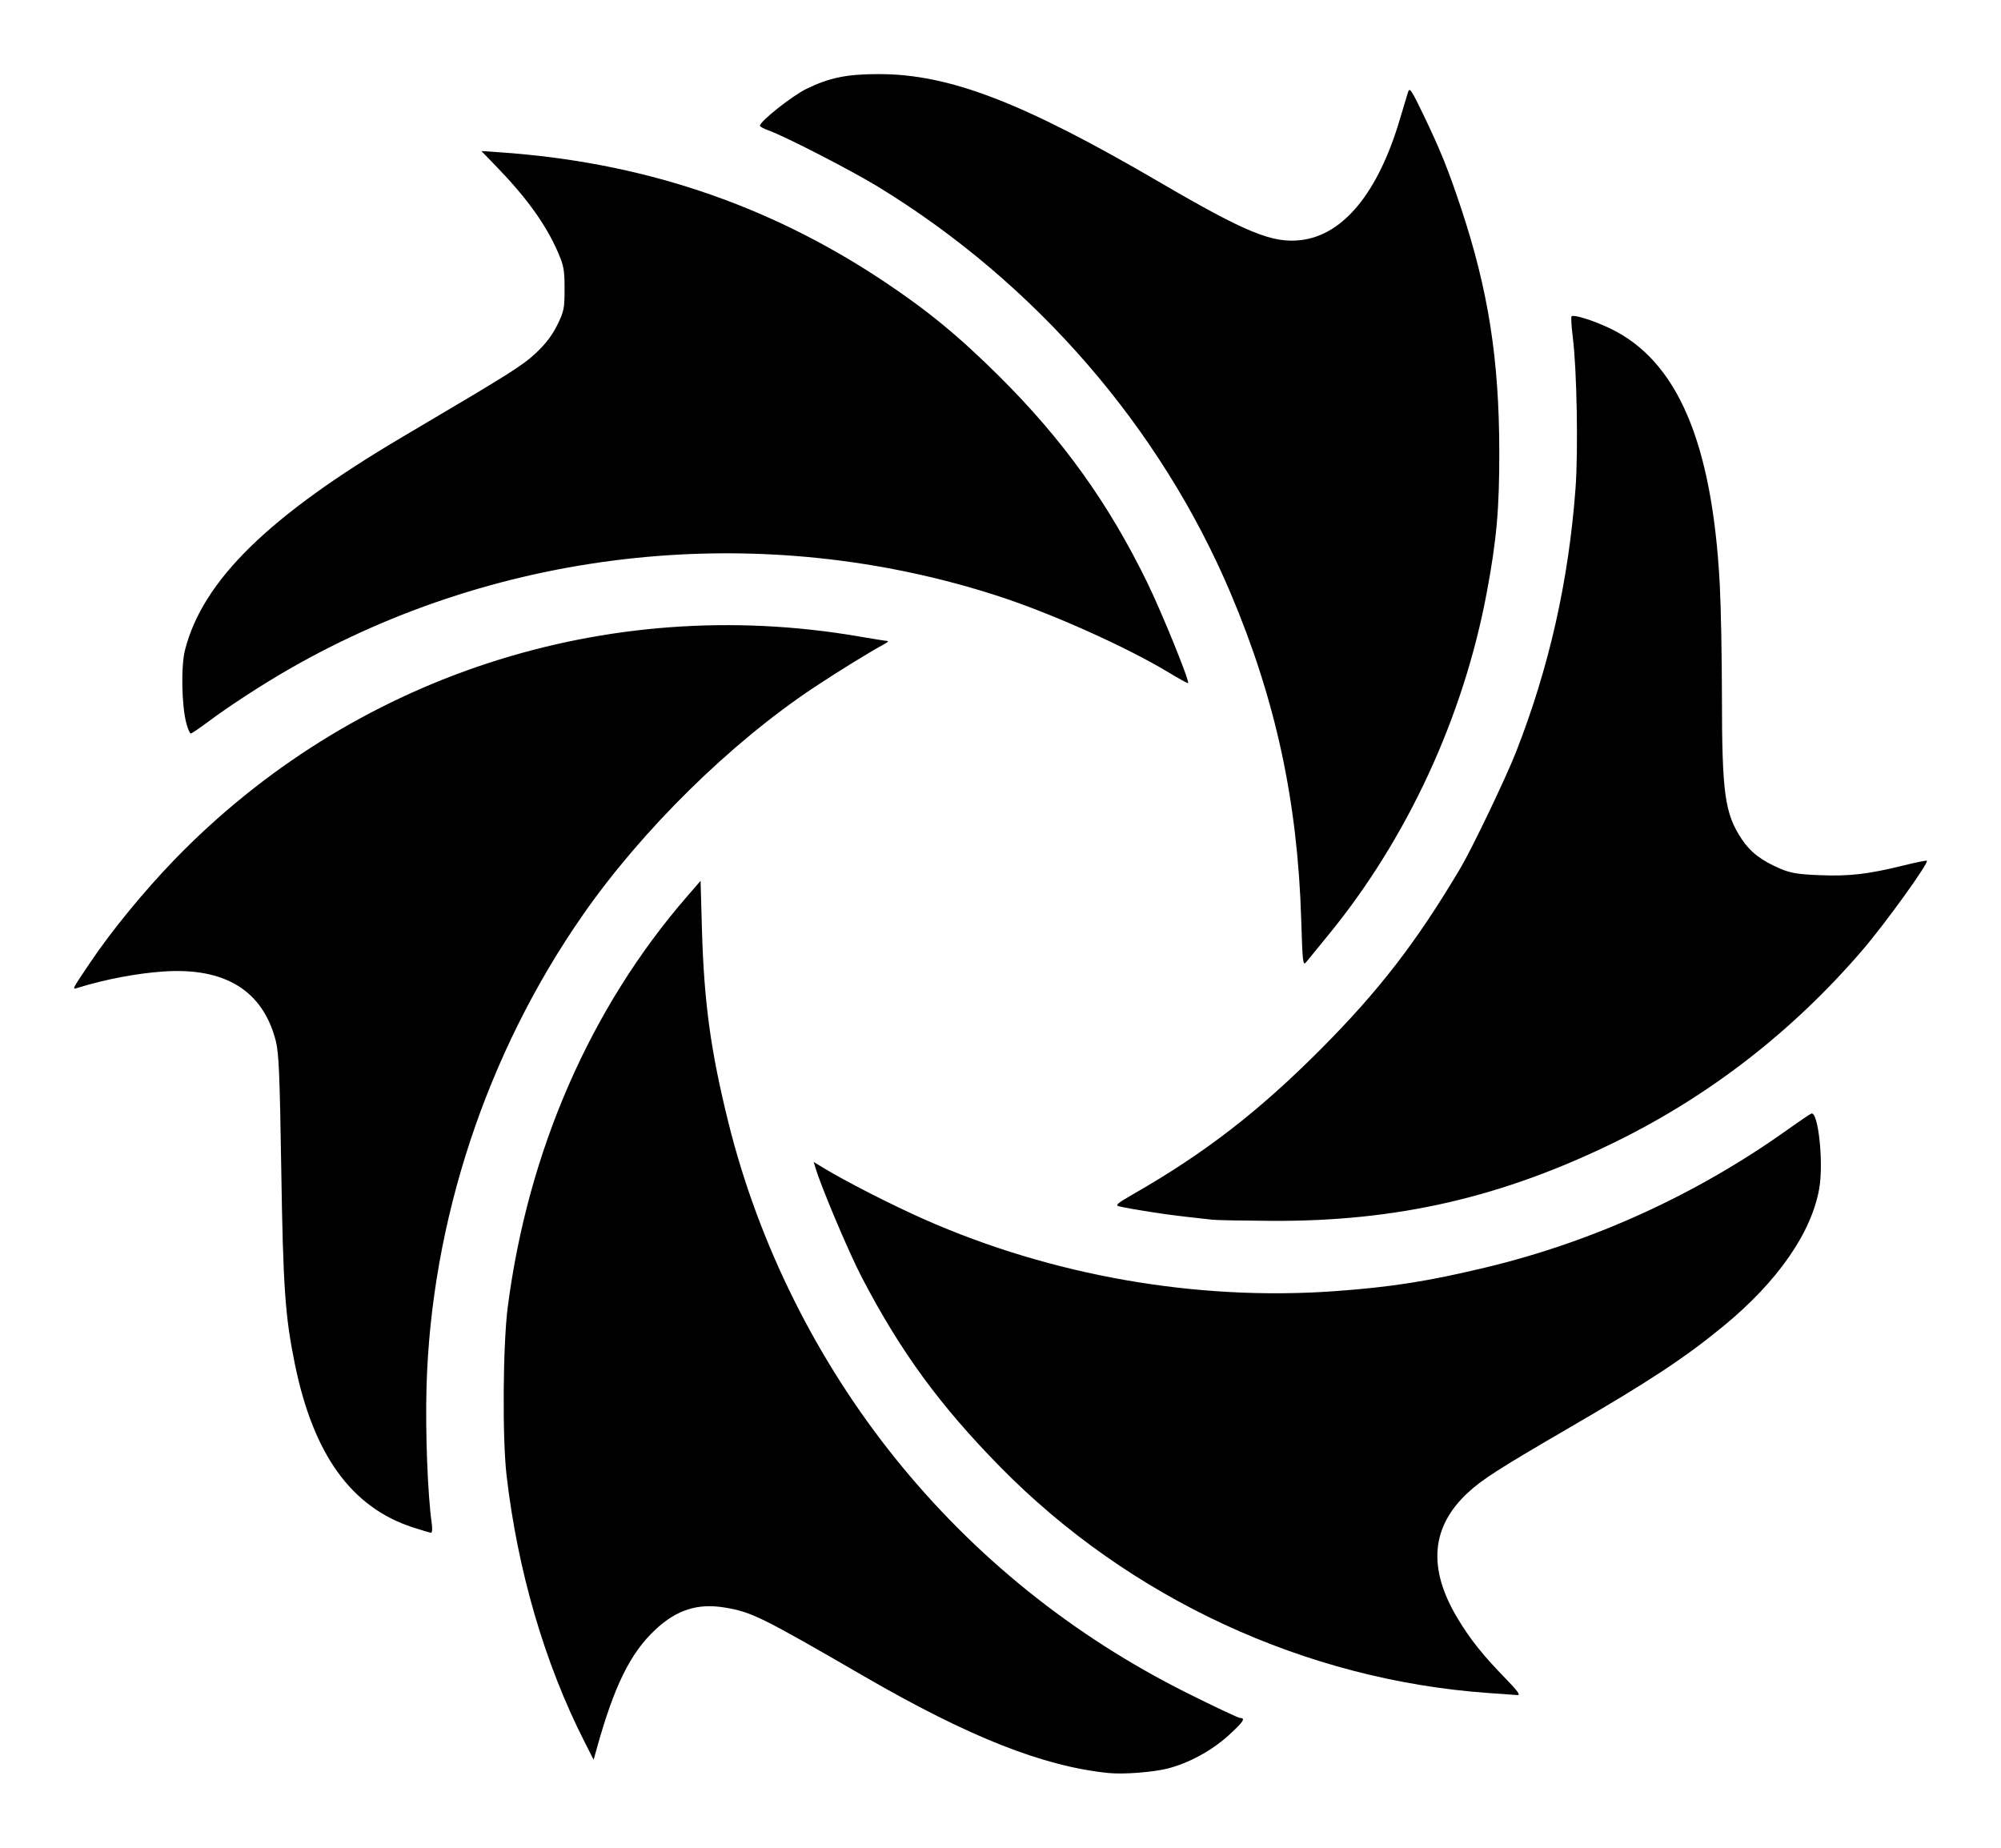
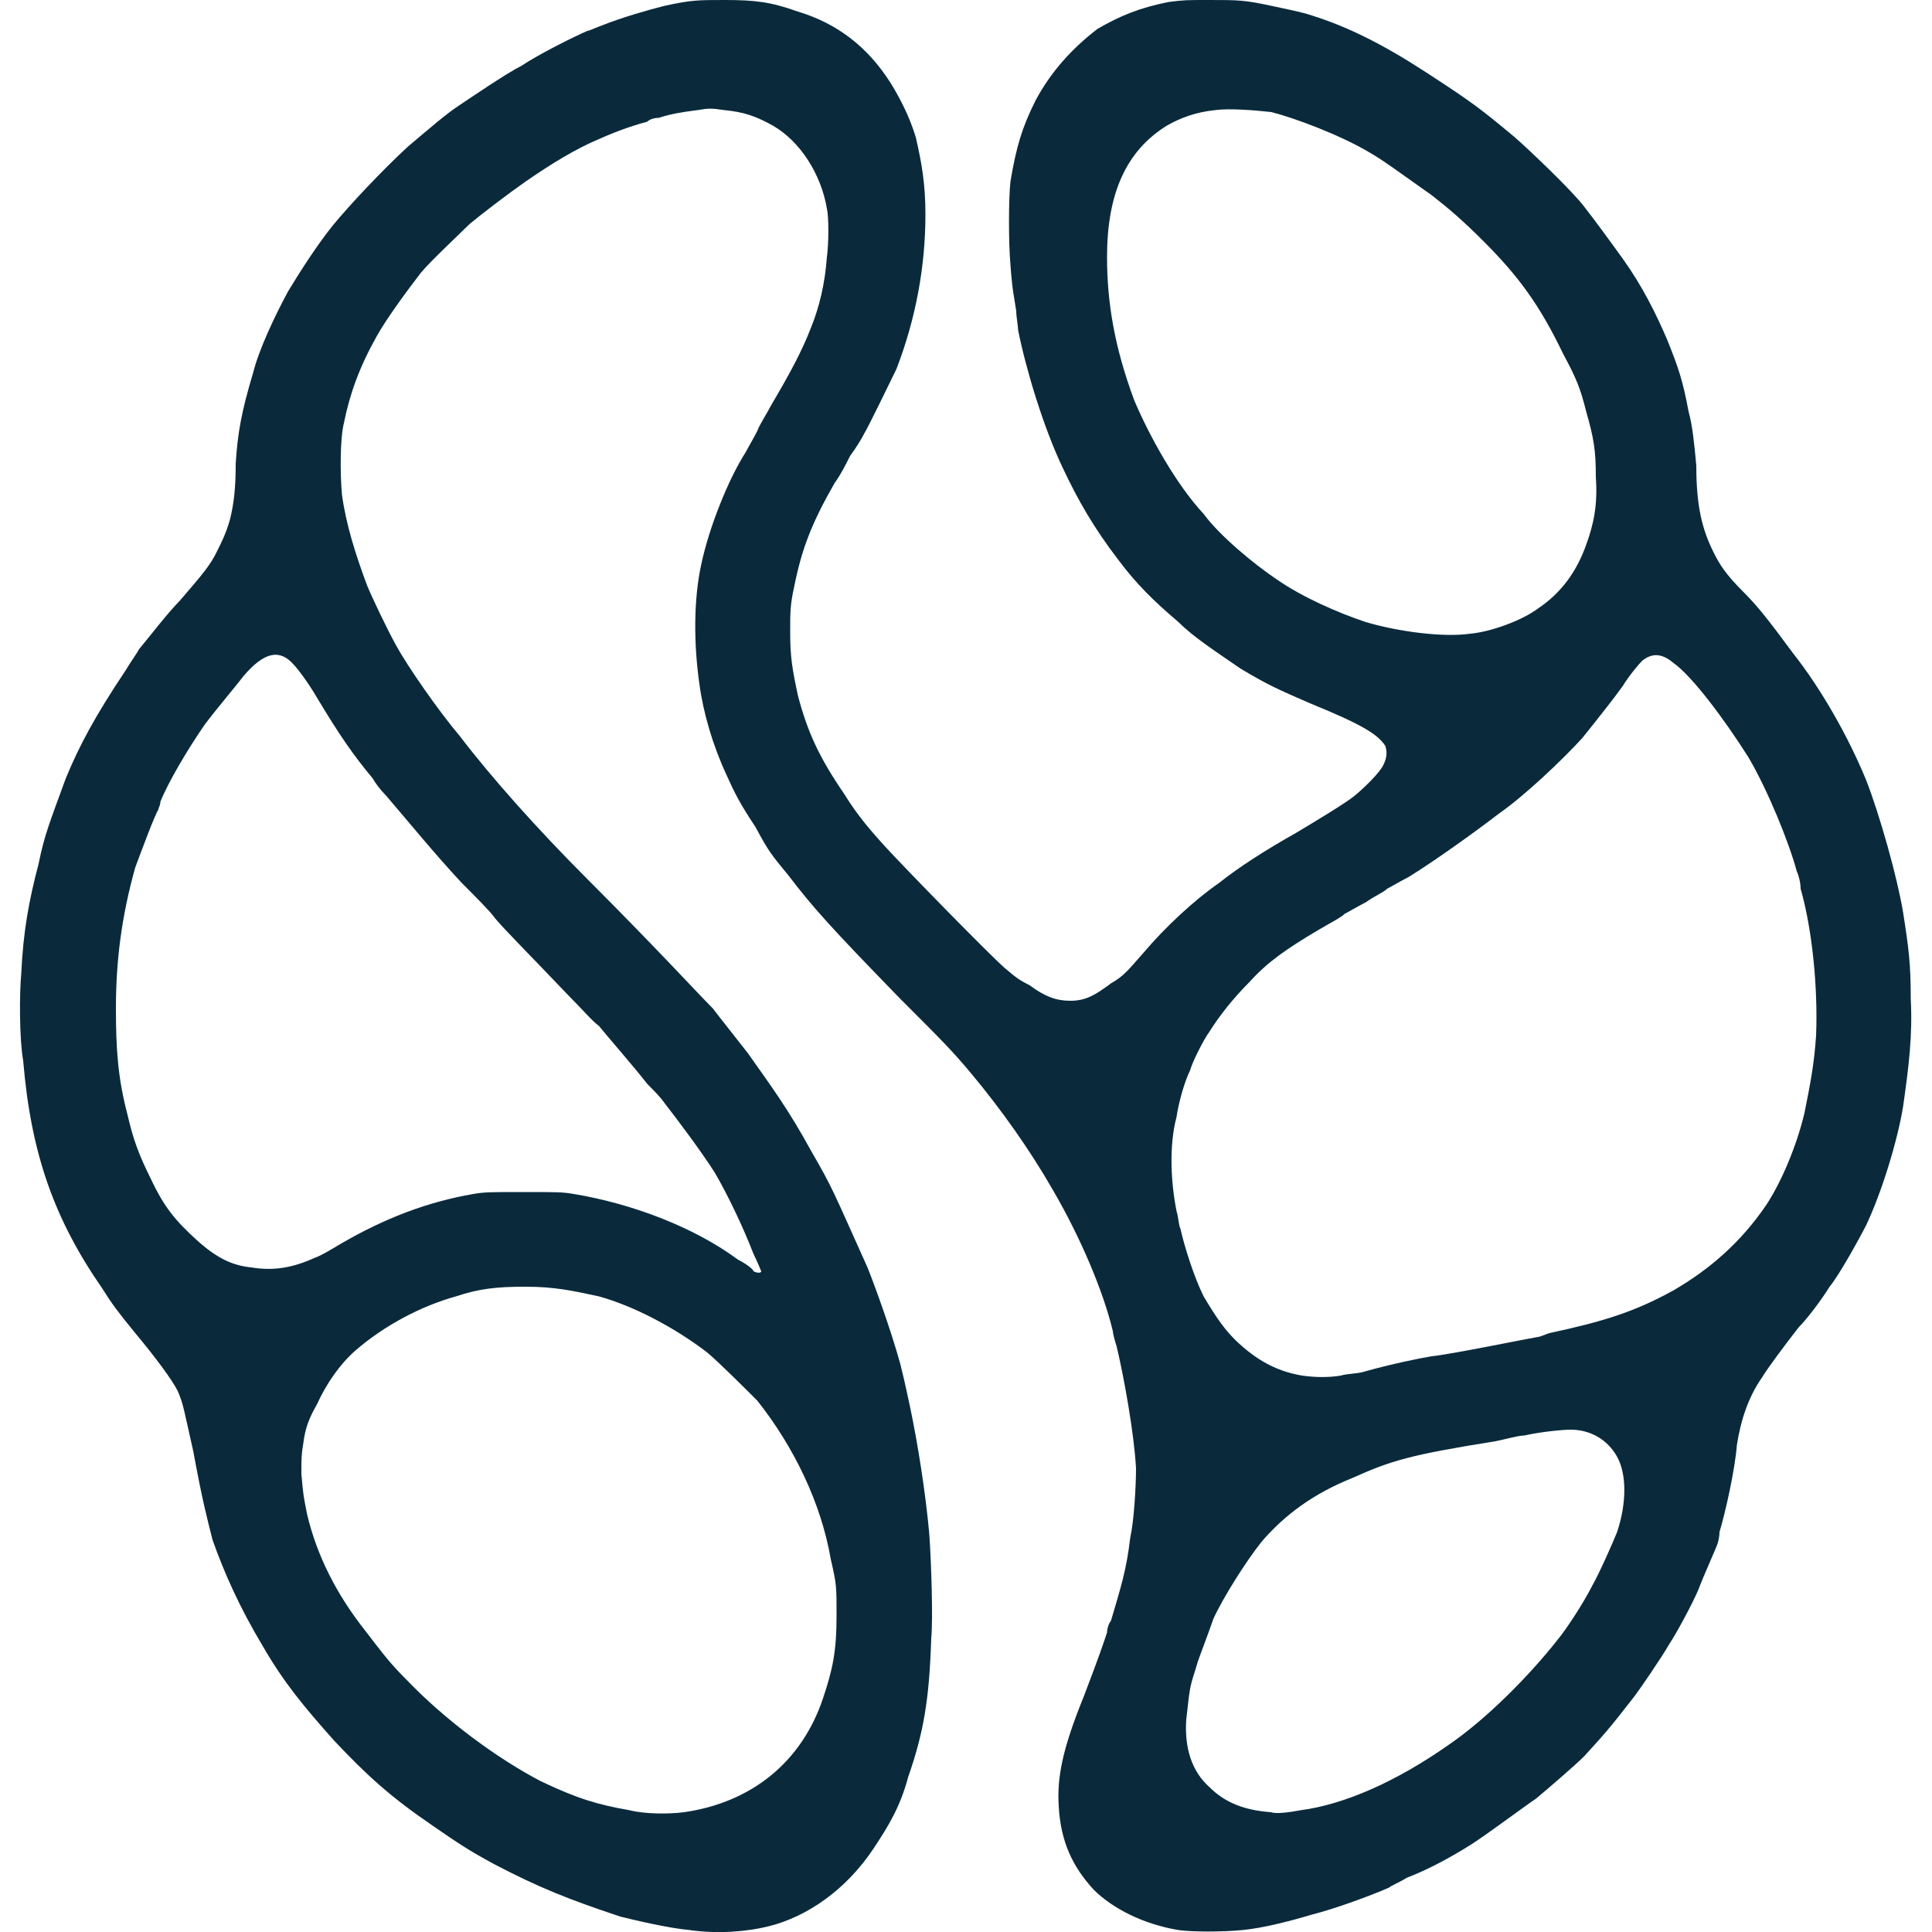
- <svg xmlns="http://www.w3.org/2000/svg" viewBox="24.98 75.28 163.07 150.58" fill="currentColor" role="img" aria-label="Lyra">
-   <path d="m 115.344,219.784 c -5.337,-0.537 -11.406,-2.937 -19.968,-7.897 -8.35,-4.837 -9.139,-5.227 -11.327,-5.592 -2.205,-0.368 -3.922,0.178 -5.654,1.795 -2.044,1.91 -3.356,4.568 -4.781,9.691 l -0.256,0.92 -0.753,-1.482 c -3.234,-6.365 -5.443,-13.923 -6.344,-21.707 -0.351,-3.033 -0.297,-10.665 0.098,-13.711 1.647,-12.717 6.72,-24.345 14.58,-33.424 l 1.134,-1.31 0.109,3.886 c 0.169,6.017 0.713,9.994 2.168,15.849 2.449,9.85 7.163,19.332 13.584,27.322 6.444,8.018 14.474,14.479 23.779,19.132 2.243,1.122 4.191,2.039 4.33,2.039 0.479,0 0.246,0.344 -0.987,1.457 -1.357,1.225 -3.213,2.229 -4.927,2.664 -1.189,0.302 -3.592,0.486 -4.785,0.366 z m 30.918,-6.525 c -14.888,-1.057 -29.237,-7.705 -39.766,-18.423 -4.932,-5.02 -8.133,-9.404 -11.284,-15.453 -1.062,-2.039 -3.281,-7.287 -3.791,-8.968 l -0.132,-0.436 0.802,0.487 c 1.822,1.108 5.578,3.024 8.201,4.185 10.392,4.599 22.207,6.668 33.457,5.859 4.599,-0.331 7.631,-0.807 12.331,-1.937 8.8,-2.116 17.216,-5.966 24.65,-11.278 0.905,-0.647 1.743,-1.213 1.862,-1.259 0.563,-0.216 1.012,4.004 0.648,6.095 -0.631,3.621 -3.391,7.591 -7.8,11.219 -3.133,2.578 -6,4.471 -12.459,8.225 -5.799,3.371 -7.203,4.269 -8.377,5.357 -3.01,2.79 -3.287,6.17 -0.839,10.243 1.036,1.724 2.052,2.996 3.951,4.946 0.938,0.964 1.198,1.327 0.936,1.308 -0.2,-0.015 -1.274,-0.091 -2.388,-0.17 z M 58.64,199.765 c -5.019,-1.626 -8.125,-5.925 -9.635,-13.337 -0.79,-3.878 -0.954,-6.222 -1.104,-15.852 -0.12,-7.691 -0.197,-9.498 -0.448,-10.474 -1.051,-4.088 -4.137,-5.991 -9.154,-5.645 -2.183,0.15 -4.701,0.628 -6.949,1.318 -0.524,0.161 -0.57,0.258 0.973,-2.038 1.713,-2.551 4.382,-5.812 6.824,-8.34 14.5,-15.009 35.243,-21.787 55.841,-18.245 1.152,0.198 2.187,0.363 2.3,0.366 0.113,0.003 0.041,0.097 -0.162,0.208 -1.369,0.751 -3.835,2.272 -5.801,3.576 -6.822,4.528 -14.026,11.62 -18.855,18.559 -7.829,11.252 -12.353,24.924 -12.731,38.475 -0.102,3.654 0.094,8.773 0.424,11.088 0.061,0.43 0.038,0.778 -0.051,0.774 -0.089,-0.005 -0.752,-0.199 -1.472,-0.433 z m 65.171,-25.076 c -0.304,-0.035 -1.339,-0.151 -2.3,-0.257 -1.593,-0.175 -4.219,-0.587 -5.313,-0.832 -0.372,-0.084 -0.198,-0.234 1.179,-1.024 5.785,-3.317 10.172,-6.707 15.185,-11.735 4.794,-4.808 7.859,-8.78 11.449,-14.834 0.935,-1.577 3.696,-7.344 4.507,-9.412 2.701,-6.893 4.294,-13.942 4.858,-21.506 0.228,-3.057 0.109,-9.706 -0.22,-12.299 -0.113,-0.894 -0.16,-1.671 -0.104,-1.728 0.172,-0.172 1.787,0.336 3.154,0.991 5.46,2.618 8.309,9.269 8.924,20.834 0.095,1.784 0.174,5.896 0.177,9.138 0.006,7.938 0.23,9.554 1.613,11.642 0.706,1.066 1.625,1.768 3.177,2.426 0.811,0.344 1.452,0.447 3.221,0.516 2.394,0.094 3.918,-0.085 6.788,-0.795 1.007,-0.249 1.862,-0.421 1.902,-0.381 0.172,0.172 -3.383,5.105 -5.232,7.261 -5.633,6.568 -12.39,11.829 -20.021,15.587 -9.29,4.575 -17.888,6.559 -28.158,6.498 -2.328,-0.014 -4.481,-0.054 -4.785,-0.09 z m 7.211,-24.475 c -0.295,-9.641 -2.084,-17.914 -5.745,-26.568 -5.731,-13.549 -15.909,-25.295 -28.704,-33.125 -2.19,-1.34 -7.645,-4.147 -8.972,-4.617 -0.38,-0.134 -0.69,-0.304 -0.69,-0.377 0,-0.357 2.625,-2.437 3.798,-3.009 1.862,-0.908 3.271,-1.196 5.864,-1.199 5.769,-0.007 11.74,2.29 22.913,8.812 7.068,4.127 9.208,5 11.544,4.713 3.444,-0.424 6.272,-3.892 8.032,-9.847 0.284,-0.962 0.583,-1.955 0.663,-2.208 0.129,-0.407 0.277,-0.189 1.269,1.875 1.371,2.851 2.028,4.483 3.07,7.627 2.206,6.655 3.085,12.258 3.099,19.759 0.009,4.694 -0.212,7.194 -1.016,11.502 -1.897,10.16 -6.483,20.078 -12.916,27.931 -0.829,1.012 -1.639,2.004 -1.8,2.204 -0.271,0.337 -0.301,0.075 -0.41,-3.475 z M 40.178,134.274 c -0.397,-1.438 -0.462,-4.692 -0.12,-6.027 1.452,-5.669 6.826,-10.926 17.775,-17.39 8.796,-5.192 9.692,-5.755 10.799,-6.784 0.793,-0.737 1.349,-1.463 1.759,-2.297 0.551,-1.12 0.6,-1.363 0.598,-2.971 -0.002,-1.554 -0.067,-1.898 -0.571,-3.04 -0.998,-2.263 -2.574,-4.436 -5.098,-7.031 l -1.111,-1.142 1.367,0.091 c 11.642,0.775 21.939,4.216 31.365,10.483 3.627,2.411 6.179,4.51 9.498,7.81 5.165,5.136 8.877,10.31 12.029,16.77 1.205,2.47 3.48,8.07 3.336,8.214 -0.028,0.028 -0.748,-0.369 -1.599,-0.883 -3.422,-2.065 -9.469,-4.778 -13.787,-6.187 -19.197,-6.263 -40.483,-4.081 -57.9,5.936 -2.201,1.266 -4.87,3.002 -6.586,4.285 -0.697,0.521 -1.329,0.948 -1.403,0.948 -0.074,0 -0.233,-0.352 -0.351,-0.782 z" />
+ <svg xmlns="http://www.w3.org/2000/svg" viewBox="0 0 100 100" fill="#0a2a3c" role="img" aria-label="Lyra">
+   <path fill-rule="evenodd" d="M35.7 99.9 C34.6 99.8 32.9 99.4 32.1 99.2 C29.4 98.3 27.9 97.7 25.6 96.5 C24.3 95.8 23.7 95.4 22.4 94.5 C20.2 93.0 19.0 91.9 17.3 90.1 C15.7 88.3 14.7 87.1 13.6 85.2 C12.4 83.2 11.6 81.4 11.0 79.7 C10.7 78.5 10.5 77.8 10.0 75.1 C9.5 72.9 9.5 72.7 9.2 72.0 C8.9 71.4 8.0 70.2 7.0 69.0 C6.1 67.9 5.8 67.5 5.3 66.7 C2.8 63.1 1.6 59.7 1.2 54.9 C1.0 53.8 1.0 51.4 1.1 50.4 C1.2 48.2 1.5 46.6 2.0 44.7 C2.3 43.2 2.6 42.5 3.4 40.3 C4.1 38.6 4.9 37.1 6.5 34.7 C6.8 34.2 7.1 33.8 7.2 33.6 C7.7 33.0 8.7 31.7 9.3 31.1 C10.6 29.6 10.9 29.2 11.2 28.6 C11.5 28.0 11.7 27.6 11.9 26.9 C12.1 26.1 12.2 25.3 12.2 24.0 C12.3 22.4 12.5 21.3 13.1 19.3 C13.4 18.1 14.2 16.4 14.9 15.1 C15.5 14.1 16.4 12.7 17.2 11.7 C18.1 10.6 19.8 8.8 21.1 7.6 C22.4 6.5 23.1 5.9 23.7 5.5 C24.3 5.1 26.2 3.8 27.0 3.4 C27.9 2.8 29.7 1.9 30.4 1.6 C30.5 1.6 30.9 1.4 31.2 1.3 C32.2 0.9 33.6 0.5 34.4 0.3 C35.8 0.0 36.1 0.0 37.5 0.0 C39.1 0.0 39.9 0.1 41.3 0.6 C43.3 1.2 44.9 2.4 46.1 4.3 C46.6 5.1 47.1 6.1 47.4 7.1 C47.7 8.4 47.9 9.5 47.9 11.1 C47.9 13.8 47.4 16.5 46.4 19.1 C46.0 19.9 45.1 21.8 44.7 22.5 C44.6 22.7 44.3 23.2 44.0 23.6 C43.8 24.0 43.5 24.6 43.2 25.0 C42.0 27.1 41.5 28.4 41.1 30.4 C40.9 31.3 40.9 31.7 40.9 32.7 C40.9 34.0 41.0 34.6 41.3 36.0 C41.8 37.9 42.4 39.2 43.7 41.1 C44.2 41.9 44.7 42.6 45.8 43.8 C46.8 44.9 51.2 49.4 52.0 50.1 C52.6 50.6 52.7 50.7 53.3 51.0 C54.1 51.6 54.7 51.8 55.4 51.8 C56.2 51.8 56.7 51.5 57.5 50.9 C58.2 50.5 58.4 50.2 59.2 49.3 C60.3 48.0 61.8 46.6 63.1 45.7 C64.1 44.9 65.5 44.0 67.1 43.1 C68.1 42.5 69.6 41.6 70.1 41.2 C70.7 40.7 71.4 40.0 71.6 39.6 C71.8 39.2 71.8 38.9 71.7 38.6 C71.3 38.0 70.5 37.5 67.8 36.4 C66.2 35.7 65.7 35.5 64.2 34.6 C62.9 33.7 61.8 33.0 61.0 32.2 C59.7 31.1 58.8 30.2 57.9 29.0 C56.6 27.3 55.8 25.9 55.0 24.2 C54.0 22.1 53.1 19.1 52.7 17.1 C52.7 16.9 52.6 16.4 52.6 16.1 C52.5 15.4 52.4 15.1 52.3 13.7 C52.2 12.6 52.2 10.3 52.3 9.4 C52.6 7.6 52.9 6.6 53.6 5.2 C54.4 3.7 55.5 2.5 56.8 1.5 C58.0 0.8 59.0 0.4 60.5 0.1 C61.3 0.0 61.4 0.0 62.6 0.0 C64.1 0.0 64.4 0.0 65.8 0.3 C66.7 0.5 67.3 0.6 67.9 0.8 C69.8 1.4 71.6 2.3 73.9 3.8 C76.2 5.3 76.6 5.6 78.4 7.1 C79.2 7.8 81.4 9.9 82.0 10.7 C82.4 11.2 83.5 12.7 84.0 13.4 C85.0 14.8 85.7 16.2 86.3 17.6 C86.9 19.1 87.1 19.7 87.4 21.3 C87.6 22.0 87.7 23.0 87.8 24.1 C87.8 26.2 88.1 27.4 88.7 28.6 C89.0 29.2 89.3 29.7 90.2 30.6 C90.9 31.3 91.4 31.9 92.8 33.8 C94.3 35.7 95.7 38.2 96.6 40.4 C97.3 42.2 98.2 45.4 98.5 47.2 C98.8 49.1 98.9 49.9 98.9 51.7 C99.0 53.6 98.8 55.2 98.5 57.3 C98.2 59.1 97.4 61.7 96.6 63.4 C96.3 64.0 95.2 66.0 94.7 66.6 C94.2 67.4 93.5 68.3 93.1 68.7 C92.4 69.6 91.5 70.8 91.2 71.3 C90.5 72.3 90.1 73.5 89.9 74.8 C89.8 76.1 89.3 78.3 89.0 79.3 C89.0 79.6 88.9 79.9 88.9 79.9 C88.8 80.2 88.2 81.5 87.9 82.3 C87.6 83.0 86.8 84.5 86.4 85.1 C86.0 85.8 84.9 87.4 84.6 87.8 C83.2 89.6 83.0 89.8 82.0 90.9 C81.5 91.4 80.1 92.6 79.5 93.1 C78.9 93.5 76.9 95.0 76.1 95.5 C75.3 96.0 74.1 96.7 72.8 97.2 C72.5 97.4 72.0 97.6 71.9 97.7 C71.0 98.1 69.1 98.8 67.9 99.1 C66.9 99.4 65.4 99.8 64.3 99.9 C63.3 100.0 61.7 100.0 61.0 99.9 C59.2 99.6 57.6 98.8 56.6 97.8 C55.5 96.6 54.9 95.3 54.8 93.5 C54.7 92.0 55.0 90.5 56.1 87.8 C56.9 85.7 57.1 85.1 57.3 84.5 C57.3 84.3 57.4 84.0 57.5 83.9 C58.0 82.2 58.3 81.3 58.5 79.6 C58.7 78.7 58.8 76.9 58.8 76.0 C58.7 74.2 58.2 71.4 57.8 69.7 C57.7 69.4 57.6 69.0 57.6 68.9 C57.1 66.8 55.9 64.0 54.5 61.6 C53.3 59.5 51.8 57.4 50.3 55.6 C49.3 54.4 48.8 53.9 46.6 51.7 C43.0 48.0 42.1 47.0 40.8 45.3 C39.9 44.2 39.8 44.1 39.1 42.8 C38.3 41.6 38.0 41.0 37.6 40.1 C36.9 38.6 36.4 36.9 36.2 35.4 C35.9 33.3 35.9 31.0 36.3 29.2 C36.7 27.3 37.7 24.8 38.6 23.4 C38.7 23.2 39.0 22.7 39.2 22.3 C39.3 22.0 39.7 21.4 39.9 21.0 C40.9 19.3 41.5 18.2 42.0 16.9 C42.4 15.9 42.7 14.7 42.8 13.3 C42.9 12.6 42.9 11.2 42.8 10.8 C42.5 9.0 41.4 7.3 40.0 6.5 C39.1 6.0 38.5 5.8 37.5 5.7 C36.8 5.6 36.7 5.6 36.1 5.7 C35.3 5.8 34.7 5.9 34.1 6.1 C33.8 6.1 33.6 6.2 33.5 6.3 C33.1 6.4 32.1 6.7 31.0 7.2 C29.8 7.7 28.5 8.5 27.2 9.4 C26.2 10.1 24.9 11.1 24.3 11.6 C23.8 12.1 22.3 13.5 21.8 14.1 C21.1 15.0 20.0 16.5 19.5 17.4 C18.6 19.0 18.1 20.4 17.8 21.9 C17.6 22.7 17.6 24.5 17.7 25.6 C17.9 27.1 18.4 28.7 19.0 30.3 C19.2 30.8 20.0 32.5 20.5 33.4 C21.1 34.5 22.7 36.8 23.8 38.1 C25.4 40.2 27.8 42.9 30.4 45.5 C34.0 49.1 36.1 51.4 36.9 52.2 C37.2 52.6 38.0 53.6 38.7 54.5 C39.9 56.2 40.8 57.4 42.0 59.6 C43.1 61.5 43.1 61.6 44.9 65.6 C45.3 66.6 46.1 68.8 46.6 70.6 C46.7 71.0 46.8 71.4 47.1 72.8 C47.5 74.7 47.9 77.2 48.1 79.4 C48.2 80.8 48.3 83.8 48.2 84.8 C48.1 88.0 47.8 89.7 47.0 92.0 C46.6 93.5 46.0 94.5 45.2 95.7 C43.8 97.8 41.8 99.2 39.8 99.7 C38.6 100.0 37.1 100.1 35.7 99.9 Z M35.4 93.8 C38.9 93.3 41.5 91.2 42.6 87.9 C43.1 86.4 43.3 85.5 43.3 83.6 C43.3 82.1 43.3 82.0 43.0 80.7 C42.5 77.8 41.1 74.9 39.2 72.5 C38.6 71.9 37.2 70.5 36.6 70.0 C34.9 68.7 32.8 67.6 31.0 67.1 C29.6 66.8 28.7 66.6 27.2 66.6 C25.7 66.6 24.8 66.7 23.6 67.1 C21.8 67.6 19.9 68.6 18.4 69.9 C17.6 70.6 16.9 71.6 16.4 72.7 C16.0 73.4 15.8 73.9 15.7 74.7 C15.6 75.3 15.6 75.4 15.6 76.3 C15.7 77.4 15.7 77.4 15.9 78.4 C16.4 80.5 17.4 82.5 18.9 84.4 C19.9 85.7 20.2 86.1 21.0 86.9 C23.0 89.0 25.7 91.0 28.0 92.2 C29.9 93.1 30.9 93.4 32.6 93.7 C33.4 93.9 34.6 93.9 35.4 93.8 Z M67.3 93.7 C69.6 93.4 72.3 92.2 75.0 90.3 C76.9 89.0 79.1 86.8 80.6 84.9 C81.1 84.3 82.0 82.9 82.4 82.1 C82.8 81.4 83.5 79.8 83.7 79.3 C84.2 77.8 84.2 76.3 83.7 75.4 C83.2 74.5 82.3 74.0 81.3 74.0 C80.9 74.0 79.8 74.1 78.9 74.3 C78.6 74.3 77.9 74.5 77.4 74.6 C73.0 75.3 72.0 75.6 70.0 76.5 C68.0 77.3 66.5 78.4 65.3 79.8 C64.5 80.8 63.3 82.7 62.8 83.8 C62.6 84.4 62.1 85.7 62.0 86.0 C61.8 86.7 61.7 86.9 61.6 87.4 C61.5 88.0 61.5 88.2 61.4 89.0 C61.3 90.5 61.7 91.7 62.6 92.5 C63.4 93.3 64.4 93.7 65.8 93.8 C66.0 93.9 66.8 93.8 67.3 93.7 Z M69.4 71.2 C69.7 71.1 70.3 71.1 70.6 71.0 C72.0 70.6 73.5 70.3 74.1 70.2 C75.1 70.1 79.0 69.3 79.6 69.2 C79.7 69.2 79.9 69.1 80.2 69.0 C83.0 68.4 84.6 67.9 86.6 66.8 C88.5 65.7 90.1 64.3 91.4 62.4 C92.2 61.2 93.0 59.3 93.4 57.6 C93.7 56.1 93.9 55.1 94.0 53.6 C94.1 51.1 93.8 48.1 93.2 46.0 C93.2 45.7 93.1 45.3 93.0 45.1 C92.6 43.6 91.5 40.9 90.5 39.2 C89.3 37.3 87.6 35.0 86.6 34.3 C86.0 33.8 85.5 33.8 85.0 34.2 C84.8 34.4 84.3 35.0 84.0 35.5 C83.5 36.2 82.7 37.2 81.9 38.2 C80.9 39.3 78.9 41.2 77.6 42.1 C76.3 43.1 74.2 44.6 72.9 45.4 C72.5 45.6 72.0 45.9 71.8 46.0 C71.6 46.2 71.1 46.4 70.7 46.7 C70.3 46.9 69.8 47.2 69.6 47.3 C69.4 47.5 68.8 47.8 68.3 48.1 C66.6 49.1 65.6 49.8 64.7 50.8 C63.8 51.7 63.1 52.6 62.6 53.4 C62.3 53.8 61.7 55.0 61.6 55.4 C61.3 56.0 61.0 57.1 60.9 57.8 C60.5 59.3 60.6 61.2 60.9 62.7 C61.0 63.0 61.0 63.4 61.1 63.6 C61.3 64.5 61.8 66.1 62.3 67.1 C62.9 68.1 63.4 68.9 64.2 69.6 C65.2 70.5 66.2 71.0 67.4 71.2 C68.1 71.3 68.8 71.3 69.4 71.2 Z M39.4 65.8 C39.4 65.8 39.2 65.3 39.0 64.9 C38.5 63.6 37.7 61.9 37.0 60.7 C36.3 59.6 35.1 58.0 34.4 57.1 C34.2 56.8 33.8 56.4 33.5 56.1 C32.8 55.2 31.4 53.6 31.0 53.1 C30.7 52.9 30.1 52.2 29.4 51.5 C27.3 49.3 26.0 48.0 25.6 47.5 C25.4 47.2 24.6 46.4 23.9 45.7 C22.5 44.2 21.2 42.6 20.0 41.2 C19.7 40.9 19.4 40.5 19.3 40.3 C18.3 39.1 17.6 38.1 16.4 36.1 C16.0 35.4 15.4 34.6 15.2 34.4 C14.5 33.6 13.7 33.7 12.6 35.0 C12.3 35.4 11.2 36.7 10.6 37.5 C9.7 38.8 8.7 40.5 8.3 41.5 C8.3 41.7 8.2 41.8 8.2 41.9 C8.0 42.2 7.3 44.1 7.0 44.9 C6.3 47.4 6.0 49.7 6.0 52.2 C6.0 54.3 6.1 55.8 6.6 57.7 C6.9 59.0 7.2 59.8 7.8 61.0 C8.5 62.5 9.1 63.2 10.2 64.2 C11.2 65.1 12.0 65.5 13.0 65.6 C14.2 65.8 15.2 65.6 16.3 65.1 C16.6 65.0 17.1 64.7 17.6 64.4 C20.0 63.0 22.2 62.2 24.5 61.8 C25.1 61.7 25.3 61.7 27.1 61.7 C28.9 61.7 29.1 61.7 29.7 61.8 C32.7 62.3 35.9 63.5 38.2 65.2 C38.6 65.4 39.0 65.7 39.0 65.8 C39.2 65.9 39.4 65.9 39.4 65.8 Z M76.1 32.8 C77.2 32.7 78.8 32.1 79.6 31.5 C80.8 30.7 81.6 29.6 82.1 28.2 C82.5 27.1 82.7 26.1 82.6 24.7 C82.6 23.3 82.5 22.7 82.1 21.3 C81.8 20.1 81.6 19.6 80.9 18.3 C79.7 15.8 78.6 14.3 76.8 12.5 C75.7 11.4 75.0 10.8 74.1 10.1 C72.4 8.9 71.6 8.3 70.9 7.9 C69.4 7.0 67.0 6.1 65.8 5.8 C64.9 5.7 63.6 5.6 62.9 5.7 C61.9 5.8 61.1 6.1 60.4 6.5 C58.3 7.8 57.3 10.0 57.3 13.3 C57.3 15.7 57.7 18.0 58.7 20.7 C59.5 22.6 60.9 25.1 62.3 26.6 C63.1 27.7 64.9 29.2 66.1 30.0 C67.4 30.9 69.2 31.7 70.7 32.2 C72.4 32.7 74.7 33.0 76.1 32.8 Z" />
</svg>
